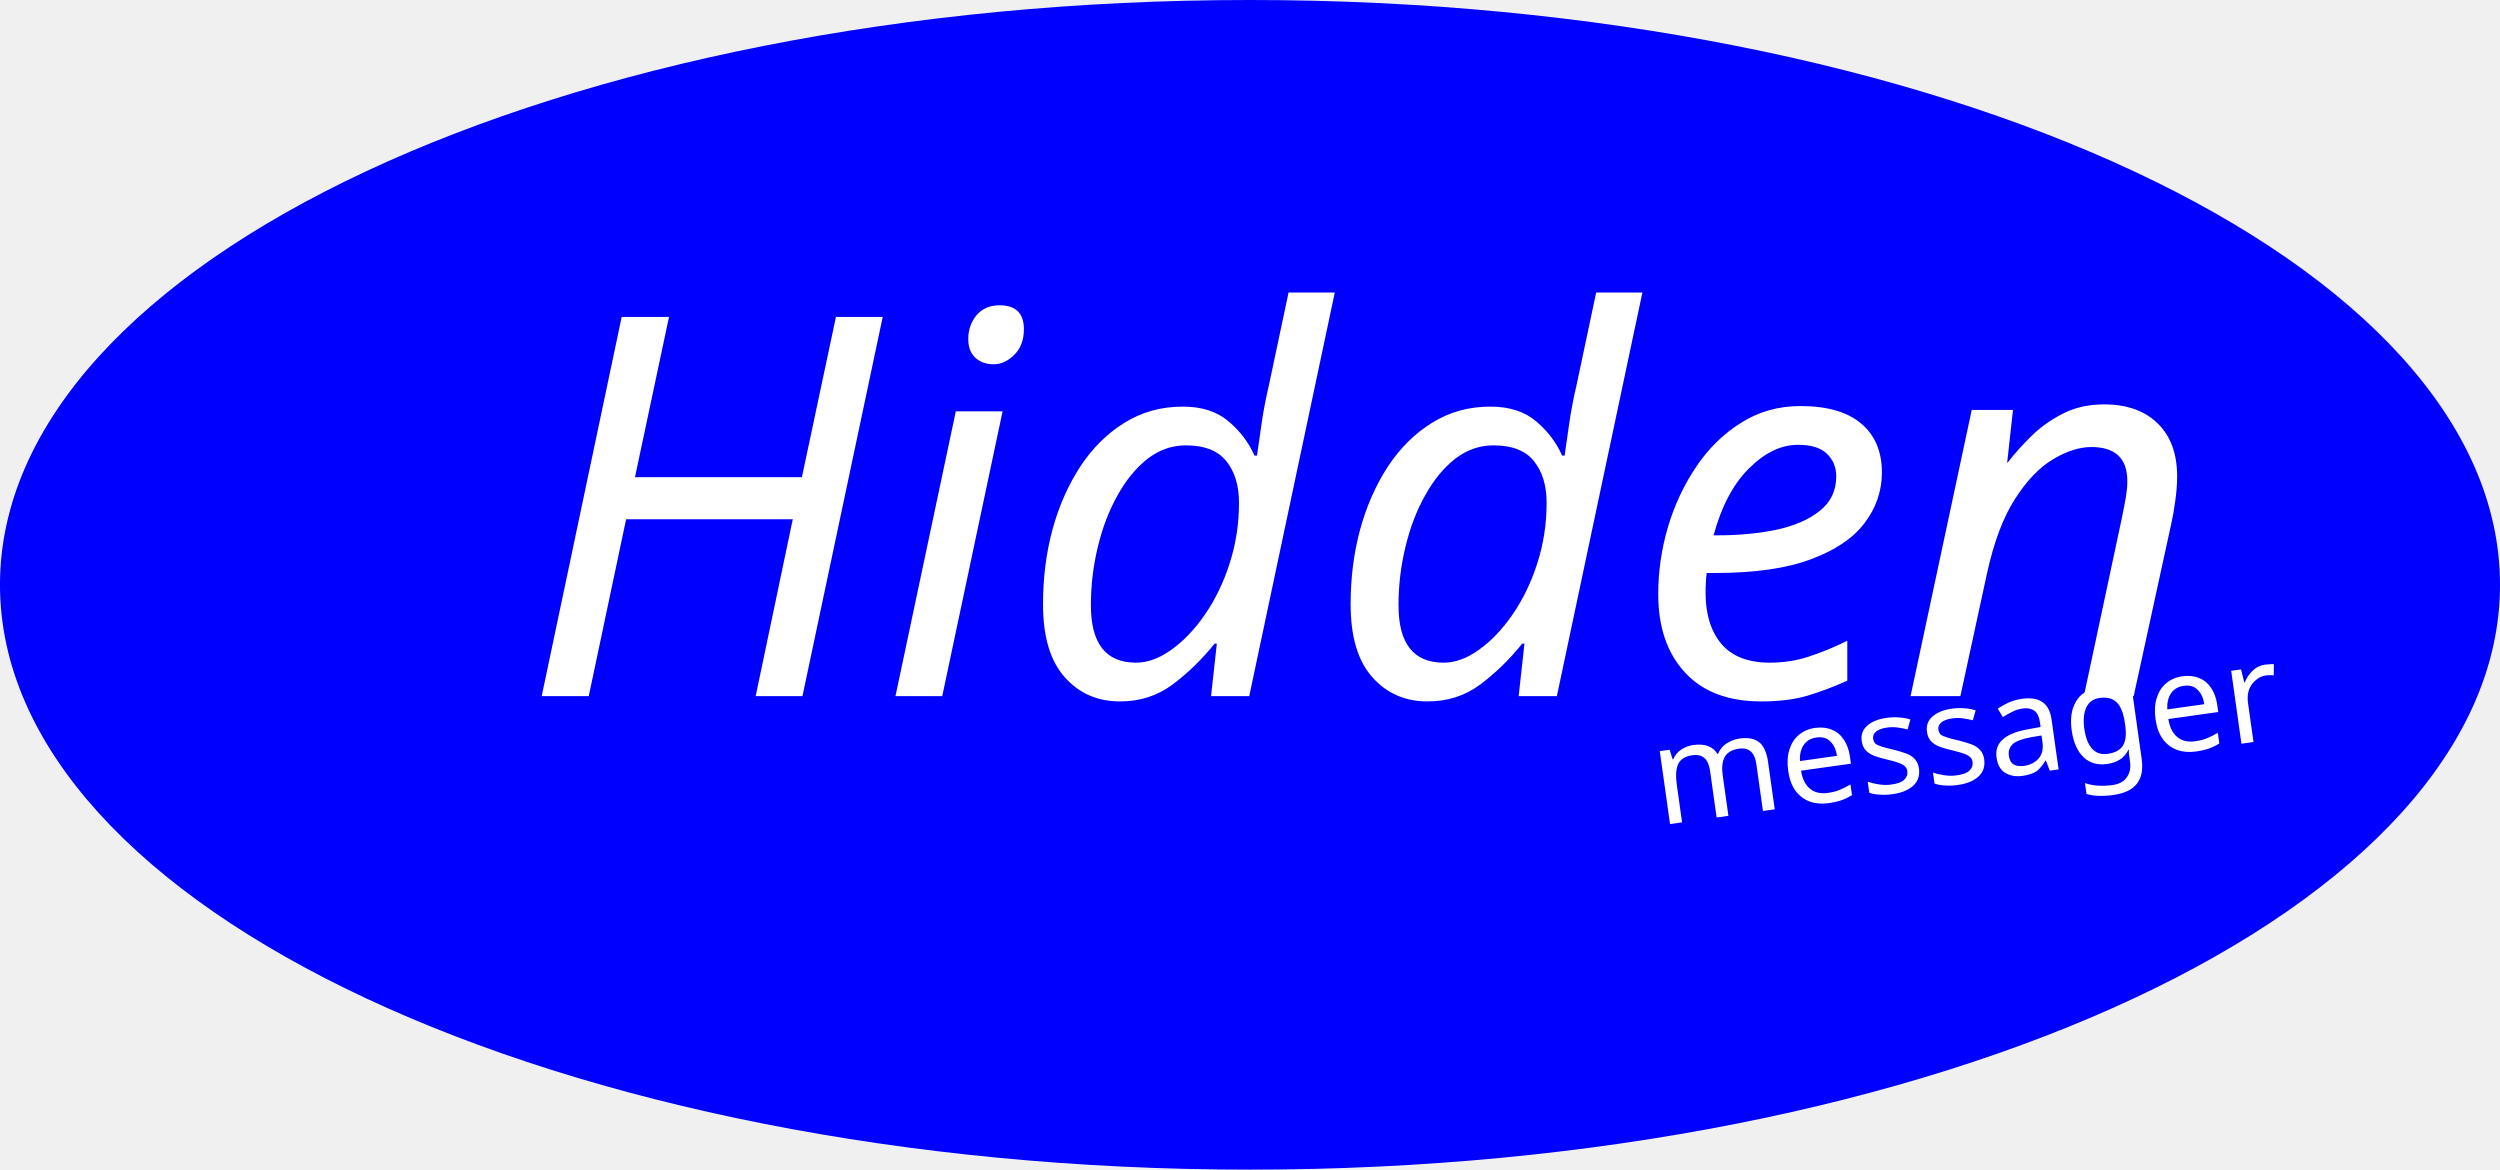
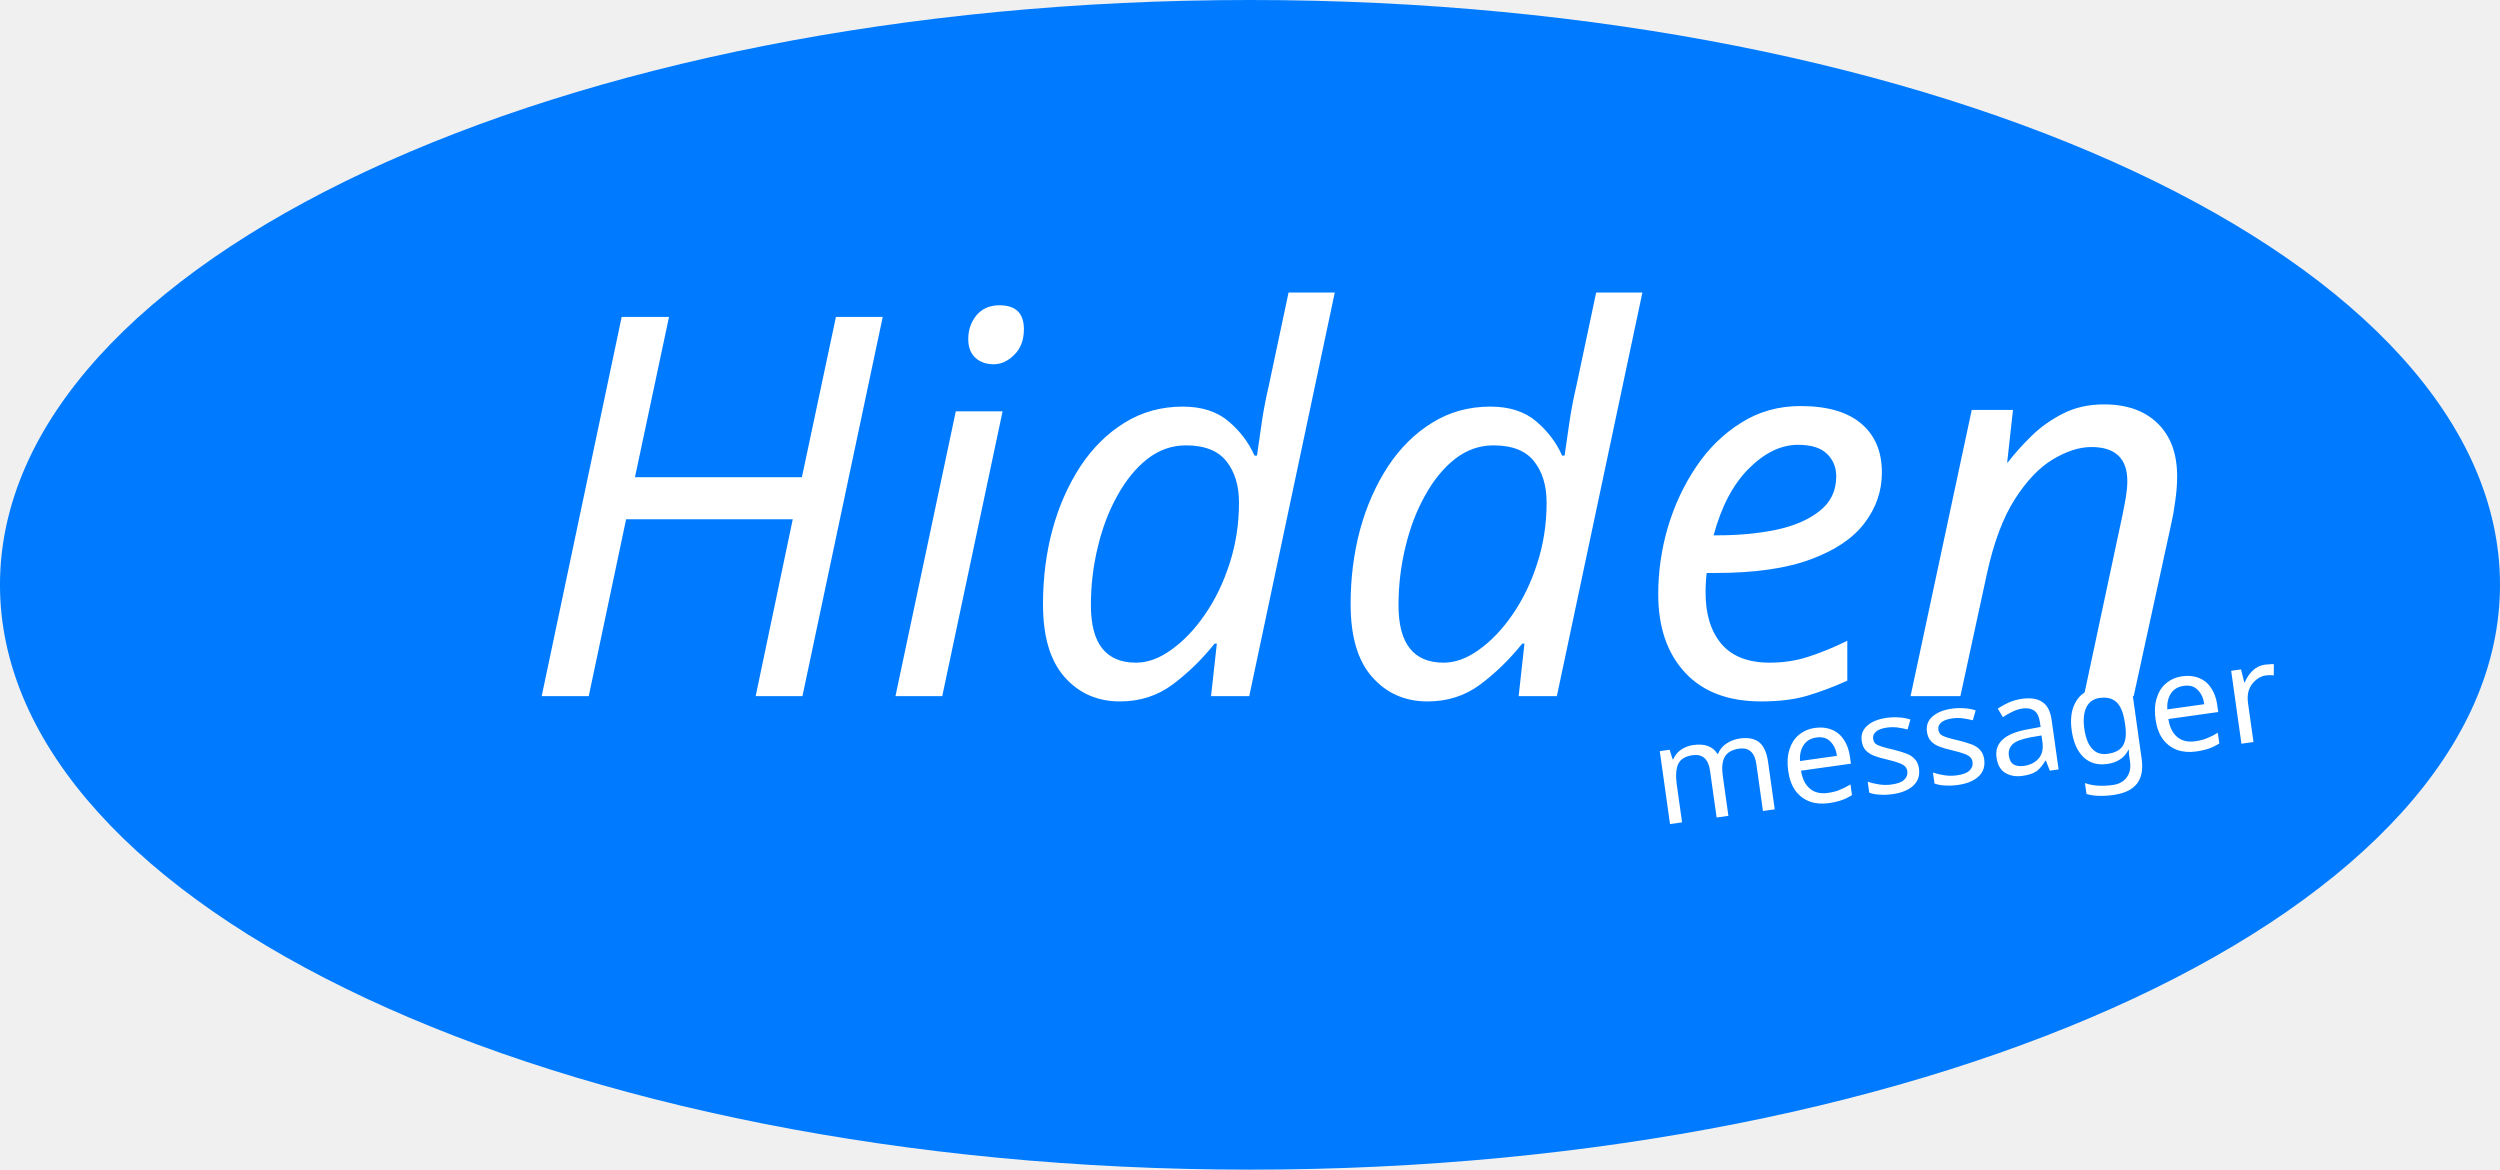
<svg xmlns="http://www.w3.org/2000/svg" width="141.111mm" height="66.02mm" viewBox="0 0 141.111 66.02" version="1.1" id="svg8">
  <defs id="defs2" />
  <g id="layer1" transform="translate(-16.37897,-181.5913)">
    <g id="layer1-8" transform="translate(15.89118,181.0851)">
-       <ellipse ry="33.01" rx="70.556" cy="33.516" cx="71.043" id="path21" style="fill:#0000ff;fill-opacity:1;fill-rule:nonzero;stroke:none;stroke-width:0.265;stroke-opacity:0;paint-order:fill markers stroke" />
+       <ellipse ry="33.01" rx="70.556" cy="33.516" cx="71.043" id="path21" style="fill:#007bff;fill-opacity:1;fill-rule:nonzero;stroke:none;stroke-width:0.265;stroke-opacity:0;paint-order:fill markers stroke" />
      <text id="text833" y="39.803" x="29.796" style="font-style:normal;font-weight:normal;font-size:10.583px;line-height:1.25;font-family:sans-serif;letter-spacing:0px;word-spacing:0px;fill:#ffffff;fill-opacity:1;stroke:none;stroke-width:0.265" xml:space="preserve">
        <tspan style="font-style:italic;font-variant:normal;font-weight:normal;font-stretch:normal;font-size:29.986px;font-family:'Bell MT';-inkscape-font-specification:'Bell MT Italic';fill:#ffffff;stroke-width:0.265" y="39.803" x="29.796" id="tspan831">Hidden</tspan>
      </text>
      <flowRoot style="font-style:normal;font-weight:normal;font-size:40px;line-height:1.25;font-family:sans-serif;letter-spacing:0px;word-spacing:0px;fill:#000000;fill-opacity:1;stroke:none" id="flowRoot835" xml:space="preserve">
        <flowRegion id="flowRegion837">
          <rect y="699.663" x="185.714" height="94.286" width="368.571" id="rect839" />
        </flowRegion>
        <flowPara id="flowPara841" />
      </flowRoot>
      <text transform="rotate(-8.00352)" id="text845" y="59.751" x="86.625" style="font-style:normal;font-weight:normal;font-size:10.583px;line-height:1.25;font-family:sans-serif;letter-spacing:0px;word-spacing:0px;fill:#ffffff;fill-opacity:1;stroke:none;stroke-width:0.265" xml:space="preserve">
        <tspan style="font-style:normal;font-variant:normal;font-weight:normal;font-stretch:normal;font-size:7.761px;font-family:'Bell MT';-inkscape-font-specification:'Bell MT';fill:#ffffff;stroke-width:0.265" y="59.751" x="86.625" id="tspan843">messager</tspan>
      </text>
    </g>
  </g>
</svg>
